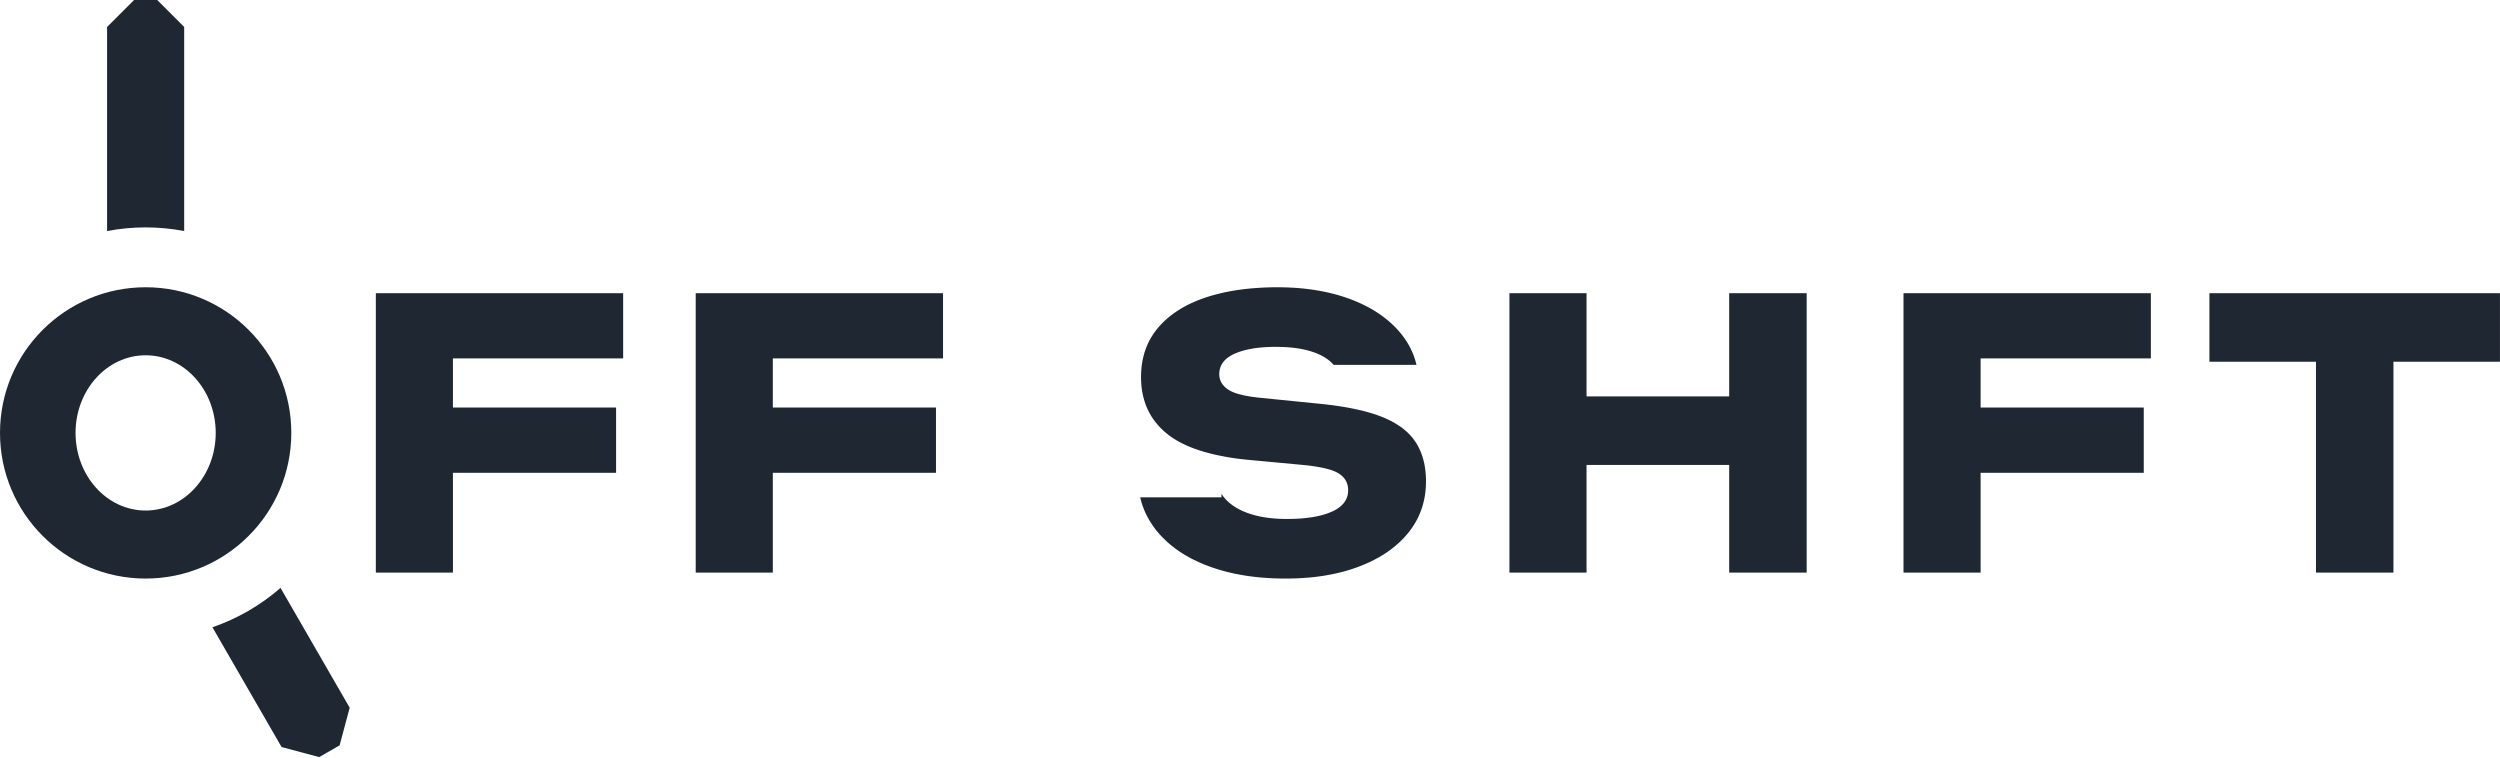
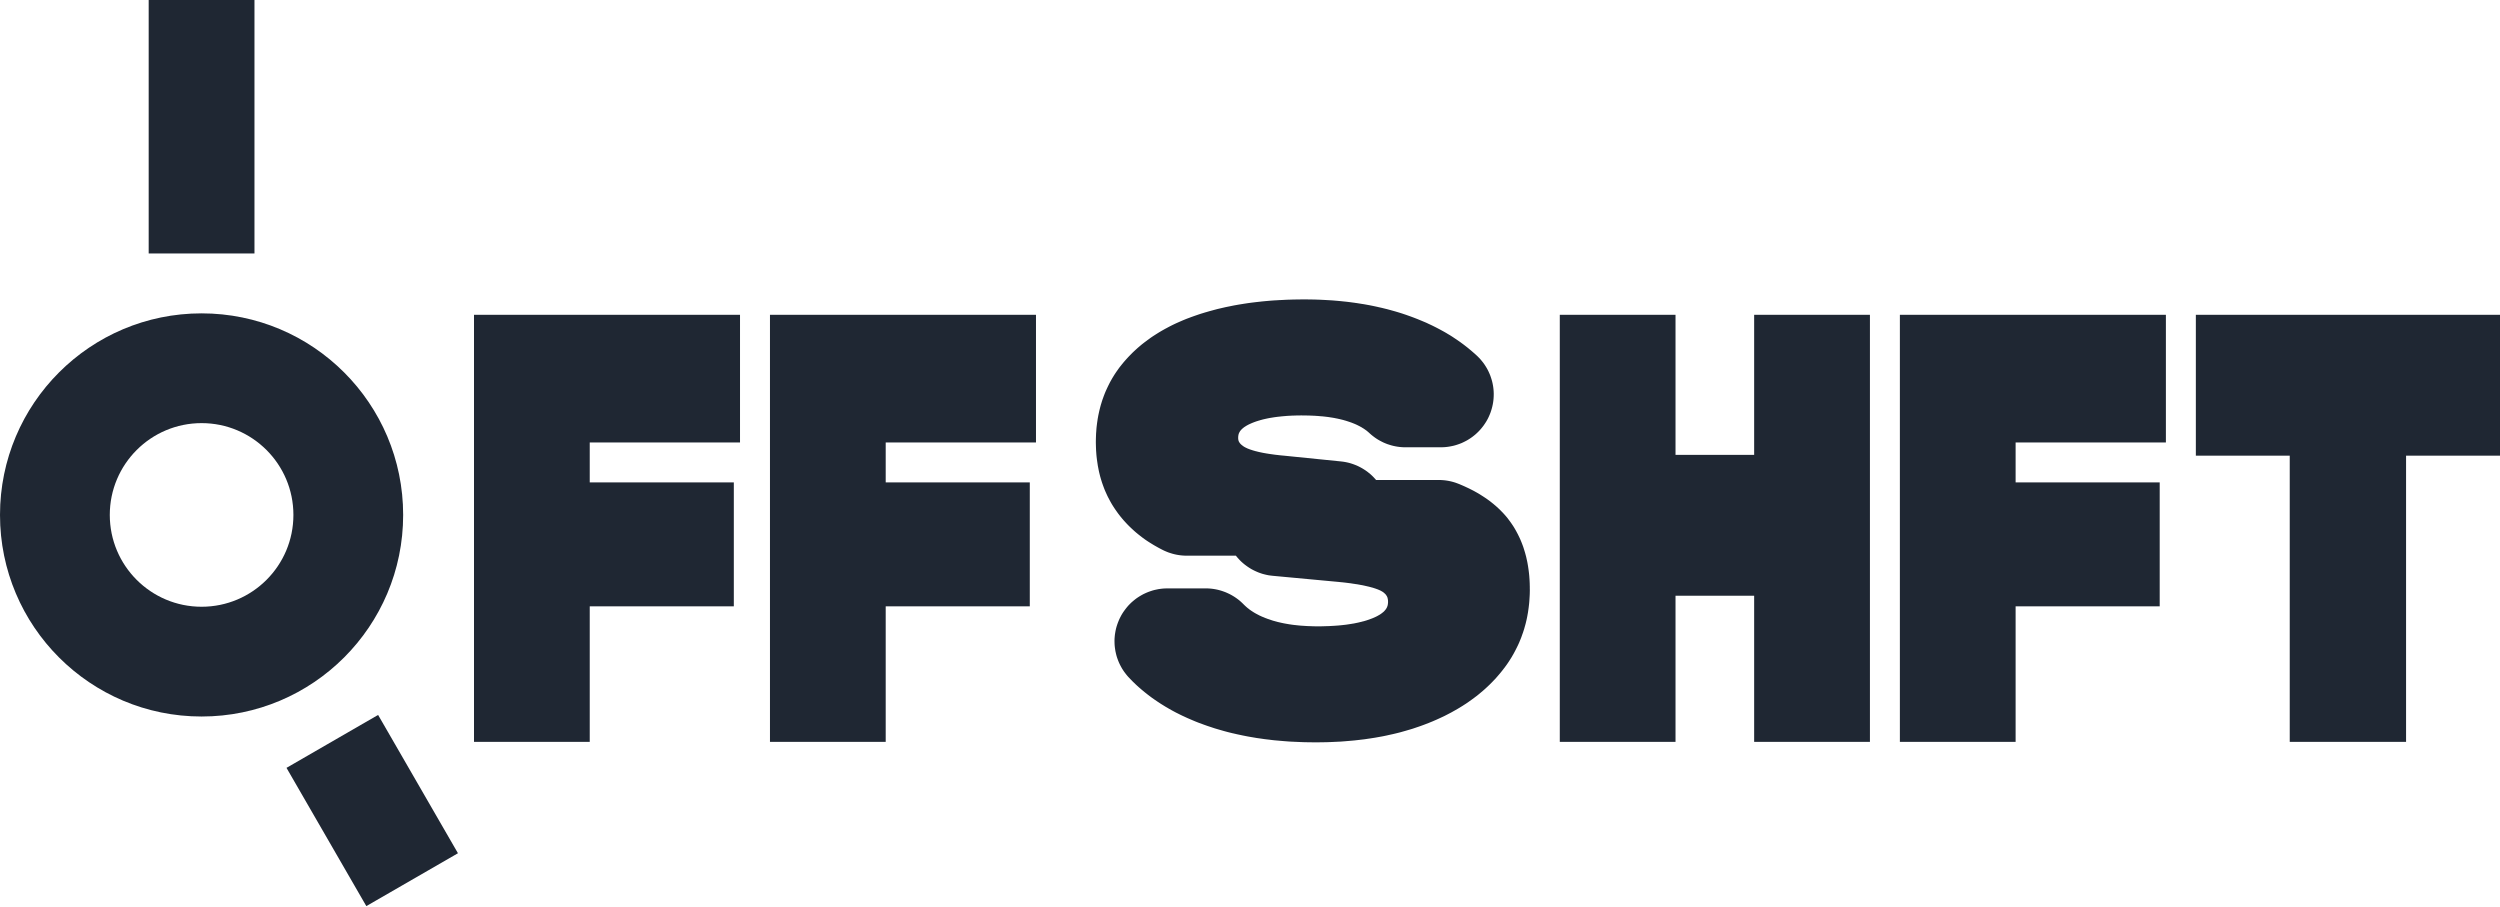
- <svg xmlns="http://www.w3.org/2000/svg" width="62.641mm" height="18.97mm" viewBox="0 0 62.641 18.97">
-   <g transform="translate(3.649 10.847)">
-     <path fill="#1F2733" fill-rule="evenodd" d="M-3.649 0 a3.649 3.649 0 1 0 7.299 0 a3.649 3.649 0 1 0 -7.299 0 Z M-1.756 0 a1.756 1.945 0 1 0 3.512 0 a1.756 1.945 0 1 0 -3.512 0 Z" />
-     <path fill="#1F2733" d="M-0.966 -5.058 L-0.966 -10.171 L-0.29 -10.847 L0.29 -10.847 L0.966 -10.171 L0.966 -5.058 A5.149 5.149 0 0 0 -0.966 -5.058 Z M3.38 3.884 L5.113 6.886 L4.861 7.828 L4.349 8.123 L3.406 7.871 L1.674 4.87 A5.149 5.149 0 0 0 3.38 3.884 Z" />
-     <path fill="#1F2733" fill-rule="evenodd" d="M11.965 -1.867 L7.7 -1.867 L7.7 -0.635 L11.788 -0.635 L11.788 0.999 L7.7 0.999 L7.7 3.5 L5.768 3.5 L5.768 -3.5 L11.965 -3.5 Z M19.98 -1.867 L15.715 -1.867 L15.715 -0.635 L19.803 -0.635 L19.803 0.999 L15.715 0.999 L15.715 3.5 L13.783 3.5 L13.783 -3.5 L19.98 -3.5 Z M28.441 -3.649 L28.523 -3.647 L28.606 -3.645 L28.687 -3.641 L28.767 -3.637 L28.847 -3.632 L28.926 -3.625 L29.004 -3.618 L29.082 -3.609 L29.158 -3.6 L29.234 -3.59 L29.309 -3.578 L29.383 -3.566 L29.457 -3.552 L29.53 -3.538 L29.601 -3.523 L29.673 -3.507 L29.743 -3.489 L29.813 -3.471 L29.881 -3.452 L29.95 -3.431 L30.017 -3.41 L30.083 -3.388 L30.149 -3.365 L30.214 -3.341 L30.277 -3.316 L30.34 -3.29 L30.401 -3.263 L30.462 -3.236 L30.521 -3.207 L30.579 -3.178 L30.636 -3.148 L30.692 -3.118 L30.746 -3.086 L30.8 -3.054 L30.853 -3.02 L30.904 -2.986 L30.954 -2.952 L31.003 -2.916 L31.051 -2.879 L31.098 -2.842 L31.144 -2.804 L31.189 -2.765 L31.232 -2.725 L31.275 -2.684 L31.316 -2.643 L31.356 -2.601 L31.395 -2.557 L31.433 -2.513 L31.469 -2.469 L31.504 -2.424 L31.537 -2.378 L31.569 -2.332 L31.599 -2.286 L31.628 -2.238 L31.656 -2.19 L31.682 -2.142 L31.706 -2.093 L31.729 -2.043 L31.751 -1.993 L31.771 -1.942 L31.789 -1.89 L31.807 -1.838 L31.822 -1.786 L31.836 -1.733 L31.843 -1.704 L29.769 -1.704 L29.759 -1.715 L29.744 -1.731 L29.729 -1.747 L29.713 -1.763 L29.696 -1.778 L29.679 -1.793 L29.662 -1.808 L29.644 -1.822 L29.625 -1.836 L29.607 -1.85 L29.587 -1.864 L29.567 -1.877 L29.546 -1.89 L29.526 -1.903 L29.504 -1.915 L29.482 -1.927 L29.46 -1.939 L29.436 -1.951 L29.413 -1.962 L29.389 -1.973 L29.364 -1.983 L29.339 -1.994 L29.314 -2.004 L29.288 -2.014 L29.261 -2.023 L29.234 -2.032 L29.207 -2.041 L29.179 -2.05 L29.15 -2.058 L29.121 -2.066 L29.092 -2.074 L29.062 -2.081 L29.031 -2.088 L29 -2.095 L28.969 -2.101 L28.937 -2.107 L28.905 -2.112 L28.872 -2.118 L28.838 -2.123 L28.804 -2.127 L28.77 -2.132 L28.735 -2.135 L28.7 -2.139 L28.664 -2.142 L28.628 -2.145 L28.591 -2.148 L28.554 -2.15 L28.516 -2.152 L28.478 -2.153 L28.439 -2.154 L28.4 -2.155 L28.36 -2.156 L28.32 -2.156 L28.266 -2.156 L28.213 -2.155 L28.161 -2.153 L28.109 -2.151 L28.059 -2.149 L28.01 -2.145 L27.962 -2.141 L27.914 -2.137 L27.868 -2.132 L27.822 -2.126 L27.778 -2.12 L27.734 -2.113 L27.691 -2.105 L27.65 -2.097 L27.609 -2.088 L27.569 -2.079 L27.53 -2.069 L27.492 -2.059 L27.455 -2.048 L27.419 -2.036 L27.384 -2.024 L27.349 -2.011 L27.316 -1.997 L27.284 -1.983 L27.252 -1.969 L27.223 -1.953 L27.194 -1.938 L27.167 -1.921 L27.141 -1.904 L27.116 -1.887 L27.093 -1.869 L27.071 -1.85 L27.05 -1.831 L27.031 -1.811 L27.013 -1.791 L26.997 -1.77 L26.981 -1.748 L26.968 -1.726 L26.955 -1.704 L26.944 -1.681 L26.934 -1.657 L26.925 -1.632 L26.918 -1.608 L26.912 -1.582 L26.907 -1.556 L26.904 -1.53 L26.902 -1.502 L26.901 -1.475 L26.901 -1.455 L26.903 -1.435 L26.905 -1.415 L26.907 -1.396 L26.911 -1.378 L26.915 -1.359 L26.92 -1.341 L26.926 -1.323 L26.933 -1.306 L26.941 -1.289 L26.949 -1.272 L26.958 -1.255 L26.968 -1.239 L26.979 -1.223 L26.99 -1.208 L27.003 -1.193 L27.016 -1.178 L27.03 -1.163 L27.044 -1.149 L27.06 -1.135 L27.076 -1.121 L27.093 -1.108 L27.111 -1.095 L27.13 -1.083 L27.149 -1.07 L27.17 -1.058 L27.193 -1.047 L27.216 -1.035 L27.241 -1.024 L27.267 -1.014 L27.294 -1.003 L27.323 -0.993 L27.353 -0.984 L27.384 -0.974 L27.417 -0.965 L27.451 -0.957 L27.486 -0.948 L27.522 -0.94 L27.56 -0.932 L27.598 -0.925 L27.639 -0.918 L27.68 -0.911 L27.723 -0.905 L27.767 -0.899 L27.812 -0.893 L27.859 -0.887 L27.907 -0.882 L27.956 -0.877 L29.346 -0.737 L29.429 -0.729 L29.51 -0.721 L29.59 -0.712 L29.668 -0.702 L29.745 -0.693 L29.821 -0.682 L29.895 -0.671 L29.968 -0.66 L30.039 -0.648 L30.109 -0.636 L30.177 -0.623 L30.245 -0.61 L30.31 -0.596 L30.375 -0.582 L30.438 -0.568 L30.5 -0.553 L30.56 -0.537 L30.619 -0.521 L30.676 -0.505 L30.732 -0.488 L30.787 -0.47 L30.84 -0.453 L30.892 -0.434 L30.942 -0.415 L30.991 -0.396 L31.04 -0.376 L31.087 -0.355 L31.132 -0.334 L31.177 -0.313 L31.221 -0.29 L31.263 -0.267 L31.304 -0.244 L31.344 -0.219 L31.383 -0.195 L31.421 -0.169 L31.458 -0.144 L31.494 -0.117 L31.528 -0.09 L31.561 -0.062 L31.594 -0.034 L31.625 -0.005 L31.655 0.025 L31.683 0.055 L31.711 0.086 L31.738 0.117 L31.763 0.149 L31.787 0.182 L31.81 0.215 L31.832 0.248 L31.854 0.283 L31.874 0.318 L31.893 0.354 L31.911 0.39 L31.929 0.428 L31.945 0.465 L31.961 0.504 L31.975 0.543 L31.989 0.583 L32.002 0.624 L32.013 0.665 L32.024 0.707 L32.034 0.75 L32.043 0.793 L32.051 0.837 L32.058 0.882 L32.064 0.927 L32.069 0.973 L32.073 1.02 L32.077 1.067 L32.079 1.115 L32.081 1.164 L32.081 1.213 L32.08 1.274 L32.078 1.335 L32.074 1.395 L32.069 1.454 L32.062 1.512 L32.054 1.57 L32.044 1.627 L32.032 1.684 L32.019 1.739 L32.005 1.795 L31.989 1.849 L31.971 1.903 L31.952 1.956 L31.932 2.008 L31.91 2.06 L31.886 2.111 L31.861 2.162 L31.834 2.212 L31.806 2.261 L31.776 2.309 L31.745 2.357 L31.712 2.404 L31.678 2.451 L31.642 2.497 L31.605 2.542 L31.567 2.586 L31.527 2.629 L31.486 2.672 L31.444 2.714 L31.401 2.755 L31.356 2.794 L31.31 2.834 L31.263 2.872 L31.215 2.91 L31.166 2.946 L31.115 2.982 L31.063 3.017 L31.01 3.051 L30.955 3.084 L30.9 3.117 L30.843 3.148 L30.785 3.179 L30.725 3.209 L30.665 3.238 L30.603 3.266 L30.54 3.294 L30.476 3.32 L30.41 3.346 L30.344 3.371 L30.276 3.394 L30.208 3.417 L30.139 3.439 L30.069 3.459 L29.997 3.479 L29.925 3.497 L29.852 3.515 L29.779 3.531 L29.704 3.546 L29.628 3.56 L29.552 3.574 L29.474 3.586 L29.396 3.597 L29.317 3.607 L29.236 3.616 L29.155 3.624 L29.073 3.63 L28.991 3.636 L28.907 3.641 L28.822 3.645 L28.736 3.647 L28.65 3.649 L28.562 3.649 L28.473 3.649 L28.384 3.647 L28.296 3.645 L28.209 3.641 L28.122 3.636 L28.037 3.63 L27.953 3.624 L27.869 3.616 L27.787 3.607 L27.705 3.597 L27.624 3.586 L27.544 3.574 L27.465 3.56 L27.387 3.546 L27.309 3.531 L27.233 3.515 L27.157 3.497 L27.083 3.479 L27.009 3.459 L26.936 3.439 L26.864 3.417 L26.793 3.394 L26.723 3.371 L26.654 3.346 L26.585 3.32 L26.518 3.294 L26.453 3.266 L26.388 3.238 L26.325 3.209 L26.263 3.179 L26.202 3.148 L26.143 3.116 L26.085 3.083 L26.028 3.05 L25.972 3.015 L25.918 2.98 L25.864 2.944 L25.812 2.906 L25.762 2.868 L25.712 2.83 L25.664 2.79 L25.617 2.749 L25.571 2.708 L25.527 2.665 L25.483 2.622 L25.441 2.578 L25.401 2.533 L25.361 2.487 L25.323 2.441 L25.286 2.394 L25.251 2.346 L25.218 2.297 L25.186 2.248 L25.155 2.199 L25.126 2.149 L25.099 2.098 L25.073 2.047 L25.048 1.995 L25.025 1.942 L25.004 1.889 L24.984 1.835 L24.966 1.781 L24.949 1.726 L24.934 1.67 L24.92 1.614 L26.957 1.614 L26.957 1.527 L26.963 1.536 L26.977 1.557 L26.991 1.576 L27.005 1.596 L27.021 1.615 L27.037 1.634 L27.053 1.653 L27.07 1.672 L27.088 1.69 L27.106 1.708 L27.125 1.726 L27.145 1.743 L27.165 1.76 L27.185 1.777 L27.206 1.793 L27.228 1.809 L27.25 1.825 L27.273 1.84 L27.296 1.855 L27.32 1.87 L27.344 1.884 L27.369 1.898 L27.394 1.912 L27.42 1.925 L27.447 1.938 L27.473 1.951 L27.501 1.963 L27.529 1.975 L27.558 1.987 L27.587 1.998 L27.616 2.009 L27.646 2.019 L27.677 2.029 L27.708 2.039 L27.74 2.049 L27.772 2.058 L27.805 2.067 L27.838 2.075 L27.872 2.083 L27.906 2.09 L27.94 2.098 L27.975 2.104 L28.011 2.111 L28.047 2.116 L28.083 2.122 L28.12 2.127 L28.158 2.132 L28.195 2.136 L28.234 2.14 L28.272 2.143 L28.312 2.146 L28.351 2.149 L28.392 2.151 L28.432 2.153 L28.474 2.154 L28.515 2.155 L28.557 2.156 L28.6 2.156 L28.658 2.156 L28.716 2.155 L28.772 2.153 L28.828 2.151 L28.882 2.148 L28.936 2.145 L28.988 2.141 L29.039 2.136 L29.09 2.13 L29.139 2.124 L29.187 2.118 L29.234 2.111 L29.28 2.103 L29.326 2.094 L29.37 2.085 L29.413 2.075 L29.455 2.065 L29.496 2.054 L29.536 2.042 L29.574 2.03 L29.612 2.017 L29.649 2.003 L29.685 1.989 L29.72 1.974 L29.753 1.959 L29.785 1.943 L29.816 1.926 L29.845 1.909 L29.873 1.891 L29.899 1.872 L29.924 1.853 L29.948 1.833 L29.97 1.813 L29.991 1.792 L30.01 1.771 L30.028 1.749 L30.044 1.726 L30.059 1.703 L30.073 1.679 L30.085 1.655 L30.095 1.63 L30.105 1.604 L30.113 1.578 L30.119 1.551 L30.124 1.523 L30.127 1.495 L30.13 1.467 L30.13 1.437 L30.13 1.415 L30.129 1.393 L30.127 1.372 L30.124 1.35 L30.12 1.33 L30.116 1.31 L30.111 1.29 L30.104 1.27 L30.098 1.251 L30.09 1.233 L30.081 1.215 L30.072 1.197 L30.062 1.18 L30.051 1.163 L30.039 1.146 L30.027 1.13 L30.013 1.115 L29.999 1.1 L29.984 1.085 L29.968 1.07 L29.952 1.057 L29.934 1.043 L29.916 1.03 L29.897 1.017 L29.877 1.005 L29.855 0.993 L29.832 0.981 L29.807 0.97 L29.781 0.959 L29.754 0.948 L29.724 0.937 L29.694 0.927 L29.662 0.917 L29.628 0.908 L29.593 0.898 L29.556 0.889 L29.518 0.88 L29.479 0.872 L29.438 0.863 L29.395 0.856 L29.351 0.848 L29.306 0.841 L29.259 0.834 L29.21 0.827 L29.16 0.82 L29.108 0.814 L29.056 0.808 L29.001 0.803 L27.694 0.681 L27.575 0.67 L27.459 0.657 L27.345 0.643 L27.234 0.627 L27.126 0.61 L27.021 0.591 L26.918 0.571 L26.818 0.55 L26.721 0.528 L26.627 0.504 L26.535 0.478 L26.446 0.451 L26.36 0.423 L26.277 0.394 L26.196 0.363 L26.118 0.331 L26.043 0.297 L25.971 0.262 L25.901 0.226 L25.834 0.188 L25.77 0.149 L25.709 0.108 L25.65 0.067 L25.594 0.023 L25.541 -0.021 L25.49 -0.067 L25.441 -0.114 L25.395 -0.163 L25.351 -0.212 L25.309 -0.263 L25.269 -0.316 L25.231 -0.369 L25.196 -0.424 L25.163 -0.48 L25.133 -0.538 L25.104 -0.596 L25.078 -0.656 L25.054 -0.717 L25.033 -0.78 L25.014 -0.844 L24.997 -0.909 L24.982 -0.975 L24.969 -1.043 L24.959 -1.112 L24.951 -1.182 L24.946 -1.253 L24.942 -1.326 L24.941 -1.4 L24.942 -1.46 L24.944 -1.52 L24.948 -1.578 L24.953 -1.636 L24.959 -1.694 L24.968 -1.75 L24.977 -1.806 L24.988 -1.86 L25.001 -1.915 L25.015 -1.968 L25.03 -2.02 L25.047 -2.072 L25.066 -2.123 L25.086 -2.173 L25.107 -2.222 L25.13 -2.271 L25.154 -2.319 L25.18 -2.366 L25.207 -2.412 L25.236 -2.458 L25.266 -2.503 L25.298 -2.546 L25.331 -2.59 L25.366 -2.632 L25.402 -2.674 L25.439 -2.714 L25.477 -2.754 L25.517 -2.793 L25.558 -2.831 L25.6 -2.869 L25.643 -2.905 L25.687 -2.941 L25.733 -2.975 L25.78 -3.009 L25.828 -3.042 L25.877 -3.074 L25.927 -3.105 L25.979 -3.136 L26.031 -3.165 L26.085 -3.194 L26.14 -3.222 L26.197 -3.249 L26.255 -3.275 L26.313 -3.3 L26.373 -3.325 L26.434 -3.348 L26.497 -3.371 L26.56 -3.393 L26.625 -3.414 L26.69 -3.434 L26.757 -3.453 L26.824 -3.471 L26.892 -3.488 L26.961 -3.505 L27.031 -3.521 L27.102 -3.535 L27.174 -3.549 L27.247 -3.562 L27.32 -3.574 L27.395 -3.585 L27.47 -3.595 L27.546 -3.605 L27.623 -3.613 L27.701 -3.621 L27.78 -3.627 L27.86 -3.633 L27.94 -3.638 L28.022 -3.642 L28.104 -3.645 L28.188 -3.648 L28.272 -3.649 L28.357 -3.649 Z M36.104 -0.915 L39.678 -0.915 L39.678 -3.5 L41.62 -3.5 L41.62 3.5 L39.678 3.5 L39.678 0.803 L36.104 0.803 L36.104 3.5 L34.172 3.5 L34.172 -3.5 L36.104 -3.5 Z M50.244 -1.867 L45.978 -1.867 L45.978 -0.635 L50.066 -0.635 L50.066 0.999 L45.978 0.999 L45.978 3.5 L44.046 3.5 L44.046 -3.5 L50.244 -3.5 Z M58.991 -1.783 L56.322 -1.783 L56.322 3.5 L54.381 3.5 L54.381 -1.783 L51.711 -1.783 L51.711 -3.5 L58.991 -3.5 Z" />
+ <svg xmlns="http://www.w3.org/2000/svg" width="62.6mm" height="22.689mm" viewBox="0 0 62.6 22.689">
+   <g transform="translate(0 7.882)">
+     <path fill="#1F2733" fill-rule="evenodd" d="M0 5.012 a5.047 5.047 0 1 0 10.095 0 a5.047 5.047 0 1 0 -10.095 0 Z M2.749 5.012 a2.299 2.299 0 1 0 4.598 0 a2.299 2.299 0 1 0 -4.598 0 Z" />
+     <path fill="#1F2733" d="M3.723 -1.535 L3.723 -7.882 L6.372 -7.882 L6.372 -1.535 Z M9.468 10.02 L11.467 13.483 L9.173 14.807 L7.174 11.345 Z" />
+     <path fill="#1F2733" fill-rule="nonzero" d="M18.53 3.198 L14.767 3.198 L14.767 4.198 L18.375 4.198 L18.375 7.301 L14.767 7.301 L14.767 10.694 L11.869 10.694 L11.869 0 L18.53 0 Z M25.941 3.198 L22.178 3.198 L22.178 4.198 L25.786 4.198 L25.786 7.301 L22.178 7.301 L22.178 10.694 L19.28 10.694 L19.28 0 L25.941 0 Z M32.773 -0.384 L32.785 -0.384 L32.888 -0.382 L32.91 -0.382 L33.016 -0.378 L33.027 -0.378 L33.131 -0.373 L33.153 -0.372 L33.257 -0.366 L33.259 -0.366 L33.36 -0.36 L33.395 -0.357 L33.491 -0.349 L33.502 -0.348 L33.597 -0.339 L33.612 -0.337 L33.711 -0.327 L33.736 -0.324 L33.834 -0.312 L33.844 -0.31 L33.937 -0.298 L33.937 -0.297 L33.964 -0.294 L34.052 -0.28 L34.065 -0.278 L34.167 -0.262 L34.183 -0.259 L34.265 -0.244 L34.288 -0.24 L34.378 -0.222 L34.49 -0.198 L34.501 -0.195 L34.596 -0.174 L34.613 -0.17 L34.697 -0.149 L34.724 -0.143 L34.8 -0.122 L34.816 -0.118 L34.905 -0.093 L34.931 -0.086 L35.031 -0.056 L35.108 -0.032 L35.131 -0.024 L35.212 0.003 L35.231 0.01 L35.31 0.038 L35.327 0.044 L35.402 0.072 L35.433 0.084 L35.505 0.112 L35.521 0.119 L35.599 0.151 L35.608 0.155 L35.68 0.185 L35.724 0.204 L35.788 0.235 L35.794 0.237 L35.866 0.271 L35.962 0.319 L35.979 0.328 L36.046 0.363 L36.07 0.376 L36.134 0.411 L36.156 0.423 L36.217 0.458 L36.241 0.473 L36.297 0.506 L36.323 0.522 L36.381 0.559 L36.404 0.575 L36.463 0.614 L36.481 0.626 L36.533 0.662 L36.566 0.685 L36.617 0.723 L36.626 0.729 L36.681 0.771 L36.722 0.803 L36.764 0.836 L36.78 0.85 L36.836 0.896 L36.852 0.91 L36.903 0.954 L36.925 0.973 L36.967 1.011 L37.004 1.046 L37.04 1.083 L37.075 1.121 L37.108 1.161 L37.14 1.201 L37.17 1.243 L37.198 1.286 L37.225 1.33 L37.25 1.375 L37.273 1.421 L37.294 1.468 L37.314 1.515 L37.331 1.564 L37.347 1.613 L37.361 1.662 L37.373 1.712 L37.383 1.763 L37.391 1.814 L37.397 1.865 L37.401 1.916 L37.403 1.967 L37.403 1.994 L37.402 2.045 L37.399 2.096 L37.394 2.148 L37.387 2.199 L37.378 2.249 L37.367 2.299 L37.354 2.349 L37.339 2.399 L37.323 2.447 L37.304 2.495 L37.284 2.542 L37.262 2.589 L37.238 2.634 L37.212 2.679 L37.184 2.722 L37.155 2.765 L37.124 2.806 L37.092 2.846 L37.058 2.885 L37.023 2.922 L36.986 2.958 L36.948 2.993 L36.908 3.026 L36.868 3.057 L36.826 3.087 L36.783 3.115 L36.739 3.142 L36.694 3.166 L36.648 3.189 L36.601 3.211 L36.553 3.23 L36.505 3.247 L36.456 3.263 L36.406 3.277 L36.356 3.288 L36.305 3.298 L36.255 3.306 L36.203 3.312 L36.152 3.316 L36.079 3.318 L35.192 3.318 L35.141 3.317 L35.089 3.314 L35.038 3.309 L34.987 3.302 L34.937 3.293 L34.886 3.282 L34.836 3.269 L34.787 3.254 L34.738 3.238 L34.69 3.219 L34.643 3.199 L34.597 3.176 L34.551 3.152 L34.507 3.127 L34.463 3.099 L34.421 3.07 L34.38 3.039 L34.34 3.007 L34.301 2.973 L34.288 2.961 L34.274 2.948 L34.271 2.945 L34.27 2.945 L34.255 2.932 L34.255 2.931 L34.244 2.923 L34.243 2.922 L34.227 2.908 L34.217 2.9 L34.195 2.885 L34.194 2.883 L34.18 2.874 L34.153 2.855 L34.134 2.843 L34.112 2.83 L34.111 2.829 L34.094 2.818 L34.077 2.809 L34.064 2.802 L34.041 2.789 L34.04 2.789 L34.015 2.776 L33.983 2.76 L33.966 2.752 L33.951 2.745 L33.94 2.74 L33.932 2.737 L33.911 2.728 L33.891 2.72 L33.888 2.719 L33.871 2.712 L33.85 2.704 L33.835 2.698 L33.828 2.696 L33.806 2.688 L33.776 2.678 L33.763 2.674 L33.734 2.664 L33.732 2.664 L33.709 2.656 L33.692 2.651 L33.666 2.644 L33.664 2.643 L33.64 2.636 L33.621 2.631 L33.563 2.617 L33.548 2.613 L33.519 2.607 L33.489 2.6 L33.478 2.598 L33.442 2.591 L33.414 2.585 L33.397 2.582 L33.373 2.578 L33.359 2.576 L33.334 2.572 L33.314 2.569 L33.283 2.564 L33.27 2.562 L33.242 2.558 L33.232 2.557 L33.191 2.552 L33.155 2.548 L33.135 2.546 L33.111 2.543 L33.101 2.543 L33.064 2.54 L33.04 2.538 L33.021 2.536 L32.997 2.534 L32.974 2.533 L32.952 2.531 L32.923 2.529 L32.899 2.528 L32.874 2.527 L32.852 2.526 L32.826 2.525 L32.801 2.524 L32.773 2.523 L32.748 2.523 L32.721 2.522 L32.697 2.521 L32.613 2.521 L32.592 2.52 L32.532 2.521 L32.464 2.522 L32.458 2.522 L32.4 2.524 L32.387 2.524 L32.329 2.526 L32.321 2.527 L32.263 2.53 L32.261 2.53 L32.202 2.534 L32.195 2.535 L32.137 2.54 L32.132 2.54 L32.073 2.546 L32.02 2.552 L32.005 2.553 L31.966 2.558 L31.944 2.561 L31.901 2.567 L31.84 2.577 L31.802 2.583 L31.775 2.588 L31.744 2.594 L31.735 2.596 L31.698 2.604 L31.68 2.608 L31.64 2.617 L31.605 2.626 L31.58 2.633 L31.556 2.639 L31.546 2.643 L31.51 2.653 L31.495 2.658 L31.47 2.666 L31.453 2.671 L31.429 2.68 L31.409 2.687 L31.391 2.694 L31.375 2.7 L31.349 2.711 L31.334 2.717 L31.321 2.723 L31.294 2.735 L31.282 2.741 L31.266 2.748 L31.263 2.75 L31.229 2.768 L31.223 2.771 L31.213 2.777 L31.204 2.783 L31.178 2.799 L31.158 2.812 L31.138 2.827 L31.117 2.844 L31.103 2.857 L31.088 2.871 L31.071 2.89 L31.07 2.891 L31.066 2.896 L31.059 2.904 L31.053 2.912 L31.045 2.925 L31.039 2.936 L31.029 2.954 L31.024 2.965 L31.021 2.972 L31.014 2.994 L31.012 3.002 L31.01 3.014 L31.006 3.037 L31.005 3.053 L31.004 3.074 L31.004 3.096 L31.005 3.11 L31.005 3.115 L31.006 3.119 L31.009 3.134 L31.01 3.14 L31.013 3.151 L31.013 3.152 L31.015 3.159 L31.02 3.171 L31.023 3.178 L31.028 3.186 L31.03 3.189 L31.039 3.203 L31.04 3.206 L31.048 3.216 L31.053 3.222 L31.069 3.24 L31.072 3.242 L31.081 3.251 L31.085 3.254 L31.089 3.258 L31.111 3.275 L31.121 3.283 L31.125 3.286 L31.135 3.293 L31.148 3.302 L31.167 3.313 L31.178 3.319 L31.204 3.332 L31.232 3.345 L31.245 3.351 L31.256 3.355 L31.277 3.363 L31.279 3.364 L31.303 3.373 L31.315 3.377 L31.328 3.381 L31.376 3.397 L31.395 3.402 L31.398 3.403 L31.447 3.417 L31.467 3.421 L31.484 3.426 L31.504 3.431 L31.531 3.437 L31.552 3.442 L31.564 3.444 L31.6 3.452 L31.62 3.456 L31.652 3.462 L31.664 3.464 L31.704 3.471 L31.709 3.472 L31.753 3.479 L31.771 3.482 L31.819 3.489 L31.826 3.49 L31.877 3.497 L31.883 3.498 L31.935 3.505 L31.944 3.506 L31.999 3.512 L32 3.512 L32.004 3.513 L32.059 3.519 L32.067 3.52 L32.129 3.526 L32.133 3.526 L33.576 3.672 L33.627 3.678 L33.678 3.686 L33.728 3.696 L33.779 3.708 L33.828 3.722 L33.877 3.738 L33.925 3.756 L33.973 3.775 L34.02 3.797 L34.065 3.82 L34.11 3.845 L34.154 3.872 L34.197 3.9 L34.239 3.93 L34.279 3.962 L34.319 3.995 L34.357 4.03 L34.393 4.066 L34.428 4.104 L34.441 4.118 L34.457 4.137 L36.029 4.137 L36.081 4.138 L36.132 4.141 L36.184 4.146 L36.234 4.153 L36.285 4.162 L36.335 4.173 L36.385 4.186 L36.435 4.201 L36.483 4.218 L36.551 4.244 L36.589 4.261 L36.597 4.264 L36.652 4.288 L36.679 4.3 L36.732 4.325 L36.754 4.335 L36.798 4.356 L36.807 4.361 L36.857 4.386 L36.902 4.409 L36.938 4.429 L36.954 4.438 L36.995 4.461 L37.033 4.483 L37.07 4.506 L37.087 4.517 L37.128 4.543 L37.151 4.558 L37.186 4.581 L37.219 4.603 L37.248 4.624 L37.28 4.647 L37.306 4.666 L37.339 4.692 L37.37 4.717 L37.393 4.735 L37.423 4.761 L37.433 4.769 L37.46 4.792 L37.516 4.843 L37.533 4.859 L37.543 4.868 L37.574 4.899 L37.606 4.932 L37.627 4.953 L37.671 5.001 L37.702 5.036 L37.718 5.055 L37.748 5.091 L37.762 5.11 L37.791 5.149 L37.813 5.178 L37.823 5.192 L37.842 5.219 L37.867 5.256 L37.882 5.278 L37.902 5.309 L37.915 5.33 L37.947 5.385 L37.962 5.412 L37.971 5.428 L37.986 5.457 L38.005 5.492 L38.021 5.525 L38.03 5.543 L38.044 5.572 L38.068 5.624 L38.08 5.653 L38.088 5.672 L38.1 5.701 L38.12 5.753 L38.132 5.785 L38.139 5.804 L38.149 5.834 L38.165 5.885 L38.177 5.924 L38.189 5.964 L38.203 6.016 L38.211 6.045 L38.22 6.083 L38.228 6.12 L38.234 6.147 L38.243 6.188 L38.245 6.199 L38.246 6.205 L38.248 6.214 L38.254 6.249 L38.262 6.295 L38.268 6.336 L38.271 6.356 L38.278 6.407 L38.281 6.431 L38.286 6.472 L38.29 6.511 L38.294 6.553 L38.295 6.574 L38.299 6.625 L38.301 6.663 L38.303 6.704 L38.304 6.724 L38.305 6.782 L38.306 6.801 L38.306 6.857 L38.307 6.89 L38.306 6.945 L38.305 6.991 L38.302 7.052 L38.301 7.066 L38.297 7.133 L38.294 7.179 L38.289 7.235 L38.285 7.27 L38.278 7.329 L38.274 7.358 L38.266 7.415 L38.259 7.462 L38.249 7.516 L38.246 7.535 L38.235 7.591 L38.224 7.642 L38.202 7.734 L38.187 7.789 L38.182 7.805 L38.167 7.86 L38.151 7.91 L38.136 7.957 L38.124 7.989 L38.105 8.043 L38.093 8.077 L38.074 8.125 L38.06 8.158 L38.041 8.205 L38.02 8.252 L38 8.294 L37.982 8.331 L37.956 8.382 L37.946 8.402 L37.919 8.453 L37.899 8.49 L37.874 8.533 L37.85 8.575 L37.823 8.618 L37.811 8.637 L37.779 8.687 L37.752 8.727 L37.725 8.766 L37.698 8.803 L37.665 8.847 L37.651 8.865 L37.614 8.913 L37.585 8.949 L37.548 8.994 L37.534 9.01 L37.491 9.06 L37.47 9.084 L37.433 9.125 L37.401 9.158 L37.363 9.198 L37.295 9.266 L37.278 9.282 L37.23 9.327 L37.209 9.347 L37.168 9.384 L37.128 9.419 L37.029 9.502 L36.981 9.541 L36.931 9.578 L36.916 9.59 L36.861 9.63 L36.845 9.642 L36.787 9.683 L36.755 9.706 L36.703 9.741 L36.679 9.756 L36.622 9.793 L36.599 9.807 L36.539 9.844 L36.505 9.864 L36.444 9.899 L36.44 9.902 L36.438 9.903 L36.437 9.903 L36.368 9.942 L36.336 9.96 L36.274 9.992 L36.251 10.004 L36.189 10.036 L36.157 10.052 L36.089 10.084 L36.085 10.085 L36.072 10.092 L36.006 10.122 L35.969 10.139 L35.899 10.169 L35.884 10.176 L35.805 10.208 L35.774 10.221 L35.702 10.248 L35.694 10.252 L35.613 10.282 L35.572 10.297 L35.503 10.321 L35.49 10.325 L35.402 10.355 L35.369 10.366 L35.296 10.388 L35.278 10.393 L35.186 10.42 L35.171 10.424 L35.087 10.448 L35.058 10.456 L34.975 10.477 L34.95 10.483 L34.861 10.504 L34.846 10.507 L34.75 10.528 L34.739 10.531 L34.737 10.531 L34.735 10.532 L34.653 10.549 L34.613 10.557 L34.524 10.573 L34.512 10.575 L34.423 10.591 L34.389 10.596 L34.294 10.611 L34.29 10.611 L34.19 10.626 L34.155 10.631 L34.057 10.642 L34.053 10.643 L33.955 10.654 L33.922 10.658 L33.821 10.667 L33.808 10.668 L33.702 10.677 L33.691 10.678 L33.592 10.686 L33.558 10.688 L33.451 10.693 L33.45 10.693 L33.342 10.698 L33.32 10.699 L33.211 10.703 L33.19 10.703 L33.076 10.705 L33.065 10.705 L32.956 10.706 L32.935 10.706 L32.825 10.705 L32.813 10.705 L32.693 10.703 L32.673 10.703 L32.566 10.699 L32.545 10.698 L32.428 10.693 L32.317 10.688 L32.284 10.686 L32.177 10.678 L32.166 10.677 L32.059 10.668 L32.048 10.667 L31.945 10.658 L31.911 10.655 L31.806 10.643 L31.804 10.642 L31.7 10.63 L31.667 10.626 L31.571 10.612 L31.57 10.612 L31.564 10.611 L31.464 10.597 L31.43 10.591 L31.33 10.574 L31.323 10.573 L31.233 10.557 L31.198 10.55 L31.107 10.532 L31.094 10.529 L30.99 10.507 L30.976 10.504 L30.885 10.483 L30.861 10.478 L30.772 10.456 L30.744 10.449 L30.662 10.427 L30.644 10.422 L30.547 10.394 L30.536 10.391 L30.454 10.367 L30.414 10.355 L30.324 10.325 L30.239 10.297 L30.202 10.284 L30.121 10.255 L30.114 10.252 L30.031 10.222 L30 10.21 L29.927 10.181 L29.896 10.168 L29.814 10.133 L29.805 10.129 L29.735 10.099 L29.7 10.083 L29.627 10.049 L29.611 10.042 L29.537 10.006 L29.516 9.995 L29.449 9.962 L29.417 9.945 L29.352 9.91 L29.347 9.907 L29.346 9.907 L29.329 9.897 L29.263 9.86 L29.247 9.85 L29.181 9.812 L29.149 9.792 L29.089 9.755 L29.068 9.742 L29.009 9.703 L28.986 9.688 L28.924 9.646 L28.901 9.63 L28.848 9.593 L28.816 9.569 L28.759 9.526 L28.743 9.514 L28.69 9.472 L28.667 9.454 L28.615 9.411 L28.586 9.387 L28.539 9.346 L28.521 9.331 L28.47 9.285 L28.441 9.258 L28.399 9.217 L28.368 9.188 L28.326 9.144 L28.317 9.135 L28.315 9.134 L28.245 9.06 L28.212 9.021 L28.18 8.98 L28.149 8.939 L28.12 8.896 L28.093 8.853 L28.068 8.808 L28.044 8.762 L28.022 8.716 L28.002 8.668 L27.984 8.62 L27.967 8.571 L27.953 8.522 L27.941 8.472 L27.93 8.422 L27.922 8.371 L27.915 8.32 L27.91 8.269 L27.908 8.217 L27.907 8.166 L27.908 8.114 L27.912 8.063 L27.917 8.012 L27.925 7.961 L27.934 7.91 L27.945 7.86 L27.958 7.811 L27.974 7.761 L27.991 7.713 L28.01 7.665 L28.03 7.618 L28.053 7.572 L28.077 7.526 L28.103 7.482 L28.131 7.439 L28.161 7.397 L28.192 7.356 L28.224 7.316 L28.258 7.277 L28.294 7.24 L28.331 7.204 L28.37 7.17 L28.409 7.138 L28.45 7.106 L28.492 7.077 L28.536 7.049 L28.58 7.023 L28.625 6.998 L28.671 6.976 L28.718 6.955 L28.766 6.936 L28.815 6.919 L28.864 6.903 L28.913 6.89 L28.964 6.879 L29.014 6.869 L29.065 6.862 L29.116 6.856 L29.168 6.853 L29.231 6.851 L30.192 6.851 L30.244 6.852 L30.295 6.855 L30.346 6.86 L30.397 6.867 L30.448 6.876 L30.498 6.887 L30.548 6.9 L30.597 6.915 L30.646 6.932 L30.694 6.95 L30.741 6.971 L30.788 6.993 L30.833 7.017 L30.878 7.043 L30.921 7.07 L30.963 7.099 L31.005 7.13 L31.045 7.162 L31.083 7.196 L31.121 7.232 L31.163 7.274 L31.168 7.278 L31.186 7.295 L31.192 7.301 L31.198 7.306 L31.224 7.329 L31.235 7.338 L31.248 7.349 L31.254 7.353 L31.276 7.37 L31.276 7.371 L31.279 7.373 L31.288 7.38 L31.314 7.399 L31.318 7.401 L31.326 7.407 L31.339 7.416 L31.349 7.422 L31.37 7.436 L31.38 7.442 L31.387 7.447 L31.412 7.462 L31.426 7.47 L31.45 7.484 L31.464 7.491 L31.481 7.5 L31.494 7.507 L31.508 7.514 L31.524 7.523 L31.534 7.528 L31.549 7.535 L31.572 7.545 L31.575 7.547 L31.595 7.556 L31.618 7.566 L31.625 7.568 L31.661 7.583 L31.696 7.598 L31.706 7.601 L31.712 7.603 L31.742 7.615 L31.749 7.617 L31.78 7.627 L31.788 7.63 L31.824 7.642 L31.852 7.652 L31.871 7.658 L31.891 7.664 L31.907 7.668 L31.933 7.675 L31.938 7.677 L31.97 7.685 L31.986 7.69 L32.054 7.706 L32.068 7.709 L32.094 7.715 L32.109 7.718 L32.146 7.726 L32.18 7.732 L32.199 7.736 L32.231 7.741 L32.234 7.742 L32.237 7.742 L32.276 7.749 L32.288 7.751 L32.318 7.755 L32.335 7.758 L32.372 7.763 L32.421 7.769 L32.427 7.769 L32.47 7.774 L32.517 7.779 L32.526 7.78 L32.564 7.783 L32.57 7.784 L32.665 7.79 L32.678 7.791 L32.725 7.794 L32.772 7.796 L32.785 7.796 L32.833 7.798 L32.834 7.798 L32.885 7.8 L32.898 7.8 L32.933 7.801 L33.081 7.801 L33.152 7.799 L33.218 7.797 L33.239 7.797 L33.3 7.794 L33.371 7.79 L33.375 7.79 L33.439 7.786 L33.448 7.785 L33.505 7.781 L33.517 7.78 L33.581 7.774 L33.636 7.768 L33.655 7.766 L33.697 7.761 L33.713 7.759 L33.76 7.752 L33.773 7.75 L33.83 7.741 L33.879 7.733 L33.899 7.73 L33.987 7.712 L34.011 7.707 L34.052 7.697 L34.055 7.696 L34.098 7.686 L34.111 7.682 L34.145 7.674 L34.163 7.669 L34.193 7.66 L34.21 7.655 L34.258 7.639 L34.283 7.631 L34.295 7.626 L34.33 7.613 L34.344 7.608 L34.367 7.599 L34.384 7.592 L34.403 7.584 L34.423 7.575 L34.449 7.563 L34.479 7.548 L34.496 7.539 L34.499 7.537 L34.531 7.519 L34.534 7.518 L34.549 7.508 L34.564 7.499 L34.58 7.488 L34.585 7.484 L34.603 7.471 L34.63 7.449 L34.632 7.448 L34.645 7.437 L34.654 7.428 L34.658 7.425 L34.675 7.405 L34.685 7.394 L34.7 7.375 L34.709 7.362 L34.719 7.345 L34.727 7.33 L34.728 7.328 L34.732 7.318 L34.737 7.305 L34.738 7.304 L34.743 7.289 L34.746 7.279 L34.75 7.259 L34.754 7.232 L34.754 7.229 L34.755 7.219 L34.756 7.203 L34.757 7.201 L34.756 7.177 L34.756 7.165 L34.755 7.148 L34.753 7.133 L34.751 7.123 L34.746 7.097 L34.743 7.087 L34.742 7.082 L34.739 7.073 L34.734 7.061 L34.733 7.061 L34.728 7.049 L34.721 7.037 L34.718 7.033 L34.71 7.021 L34.705 7.013 L34.693 6.999 L34.691 6.997 L34.683 6.988 L34.679 6.985 L34.673 6.979 L34.665 6.972 L34.659 6.966 L34.648 6.957 L34.644 6.954 L34.637 6.948 L34.625 6.94 L34.608 6.929 L34.606 6.928 L34.591 6.92 L34.568 6.907 L34.553 6.9 L34.551 6.899 L34.526 6.888 L34.521 6.886 L34.504 6.879 L34.495 6.875 L34.477 6.869 L34.461 6.863 L34.447 6.858 L34.423 6.85 L34.41 6.846 L34.392 6.84 L34.37 6.833 L34.342 6.826 L34.306 6.816 L34.258 6.804 L34.252 6.803 L34.21 6.793 L34.204 6.792 L34.166 6.783 L34.142 6.778 L34.119 6.773 L34.097 6.769 L34.056 6.762 L34.048 6.76 L34.004 6.752 L33.98 6.748 L33.936 6.742 L33.932 6.741 L33.876 6.733 L33.864 6.731 L33.815 6.723 L33.796 6.721 L33.668 6.705 L33.666 6.705 L33.605 6.698 L33.59 6.697 L33.53 6.691 L33.523 6.69 L31.868 6.536 L31.817 6.53 L31.766 6.523 L31.716 6.513 L31.666 6.501 L31.616 6.488 L31.567 6.472 L31.519 6.455 L31.471 6.435 L31.424 6.414 L31.378 6.391 L31.333 6.367 L31.289 6.34 L31.246 6.312 L31.204 6.282 L31.163 6.251 L31.123 6.218 L31.085 6.184 L31.048 6.148 L31.013 6.11 L30.979 6.072 L30.961 6.05 L30.947 6.032 L29.714 6.032 L29.662 6.031 L29.611 6.028 L29.56 6.023 L29.509 6.016 L29.458 6.007 L29.408 5.996 L29.358 5.983 L29.309 5.968 L29.26 5.952 L29.212 5.933 L29.165 5.913 L29.139 5.901 L29.095 5.879 L29.026 5.843 L28.979 5.817 L28.91 5.778 L28.881 5.761 L28.816 5.721 L28.776 5.696 L28.722 5.661 L28.668 5.624 L28.613 5.584 L28.586 5.563 L28.533 5.522 L28.491 5.489 L28.443 5.449 L28.403 5.414 L28.356 5.371 L28.328 5.345 L28.282 5.301 L28.243 5.262 L28.203 5.22 L28.17 5.184 L28.13 5.14 L28.097 5.101 L28.063 5.06 L28.027 5.014 L27.994 4.971 L27.965 4.93 L27.929 4.879 L27.906 4.845 L27.876 4.799 L27.843 4.746 L27.817 4.701 L27.793 4.658 L27.766 4.606 L27.742 4.561 L27.72 4.515 L27.695 4.46 L27.673 4.411 L27.654 4.365 L27.634 4.312 L27.615 4.26 L27.595 4.203 L27.583 4.165 L27.565 4.106 L27.55 4.054 L27.537 4.003 L27.522 3.942 L27.51 3.885 L27.502 3.844 L27.489 3.776 L27.483 3.735 L27.473 3.667 L27.467 3.625 L27.459 3.558 L27.454 3.508 L27.449 3.439 L27.446 3.397 L27.443 3.32 L27.442 3.284 L27.44 3.21 L27.44 3.17 L27.441 3.109 L27.442 3.078 L27.444 3.019 L27.446 2.971 L27.451 2.908 L27.452 2.891 L27.456 2.837 L27.461 2.791 L27.472 2.703 L27.48 2.65 L27.485 2.612 L27.495 2.558 L27.501 2.524 L27.521 2.43 L27.533 2.378 L27.539 2.355 L27.552 2.304 L27.566 2.253 L27.58 2.208 L27.59 2.174 L27.605 2.128 L27.62 2.087 L27.637 2.039 L27.648 2.011 L27.665 1.966 L27.682 1.925 L27.7 1.885 L27.721 1.839 L27.741 1.797 L27.752 1.774 L27.776 1.726 L27.796 1.687 L27.816 1.651 L27.843 1.603 L27.868 1.561 L27.883 1.537 L27.907 1.498 L27.936 1.454 L27.962 1.416 L27.98 1.391 L28.007 1.352 L28.038 1.31 L28.068 1.273 L28.089 1.246 L28.125 1.202 L28.14 1.184 L28.174 1.145 L28.205 1.11 L28.239 1.073 L28.263 1.047 L28.305 1.004 L28.321 0.988 L28.354 0.954 L28.396 0.914 L28.435 0.878 L28.443 0.871 L28.49 0.828 L28.523 0.8 L28.588 0.745 L28.63 0.712 L28.665 0.685 L28.713 0.65 L28.72 0.644 L28.775 0.604 L28.807 0.58 L28.852 0.549 L28.881 0.53 L28.931 0.498 L28.959 0.48 L29.012 0.447 L29.033 0.434 L29.089 0.401 L29.119 0.384 L29.176 0.352 L29.199 0.34 L29.255 0.31 L29.265 0.304 L29.269 0.303 L29.283 0.295 L29.342 0.265 L29.364 0.254 L29.427 0.224 L29.457 0.21 L29.516 0.184 L29.543 0.172 L29.617 0.14 L29.629 0.135 L29.692 0.109 L29.73 0.094 L29.798 0.069 L29.815 0.062 L29.888 0.036 L29.913 0.027 L29.992 0 L30.003 -0.004 L30.076 -0.028 L30.109 -0.038 L30.184 -0.061 L30.203 -0.066 L30.288 -0.091 L30.301 -0.094 L30.381 -0.116 L30.399 -0.121 L30.481 -0.143 L30.511 -0.15 L30.593 -0.169 L30.606 -0.172 L30.688 -0.191 L30.717 -0.197 L30.808 -0.215 L30.811 -0.216 L30.901 -0.234 L30.929 -0.239 L31.012 -0.254 L31.036 -0.258 L31.131 -0.273 L31.135 -0.274 L31.227 -0.288 L31.254 -0.292 L31.343 -0.304 L31.368 -0.307 L31.467 -0.319 L31.469 -0.319 L31.568 -0.33 L31.593 -0.333 L31.687 -0.342 L31.699 -0.343 L31.8 -0.352 L31.824 -0.354 L31.923 -0.361 L31.935 -0.361 L32.044 -0.368 L32.056 -0.368 L32.155 -0.373 L32.167 -0.374 L32.279 -0.379 L32.302 -0.379 L32.396 -0.382 L32.414 -0.382 L32.525 -0.384 L32.536 -0.384 L32.646 -0.385 L32.666 -0.385 Z M43.924 10.694 L43.924 7.036 L41.955 7.036 L41.955 10.694 L39.057 10.694 L39.057 0 L41.955 0 L41.955 3.508 L43.924 3.508 L43.924 0 L46.823 0 L46.823 10.694 Z M54.234 3.198 L50.471 3.198 L50.471 4.198 L54.079 4.198 L54.079 7.301 L50.471 7.301 L50.471 10.694 L47.573 10.694 L47.573 0 L54.234 0 Z M62.6 3.528 L60.248 3.528 L60.248 10.694 L57.335 10.694 L57.335 3.528 L54.984 3.528 L54.984 0 L62.6 0 Z" />
  </g>
</svg>
